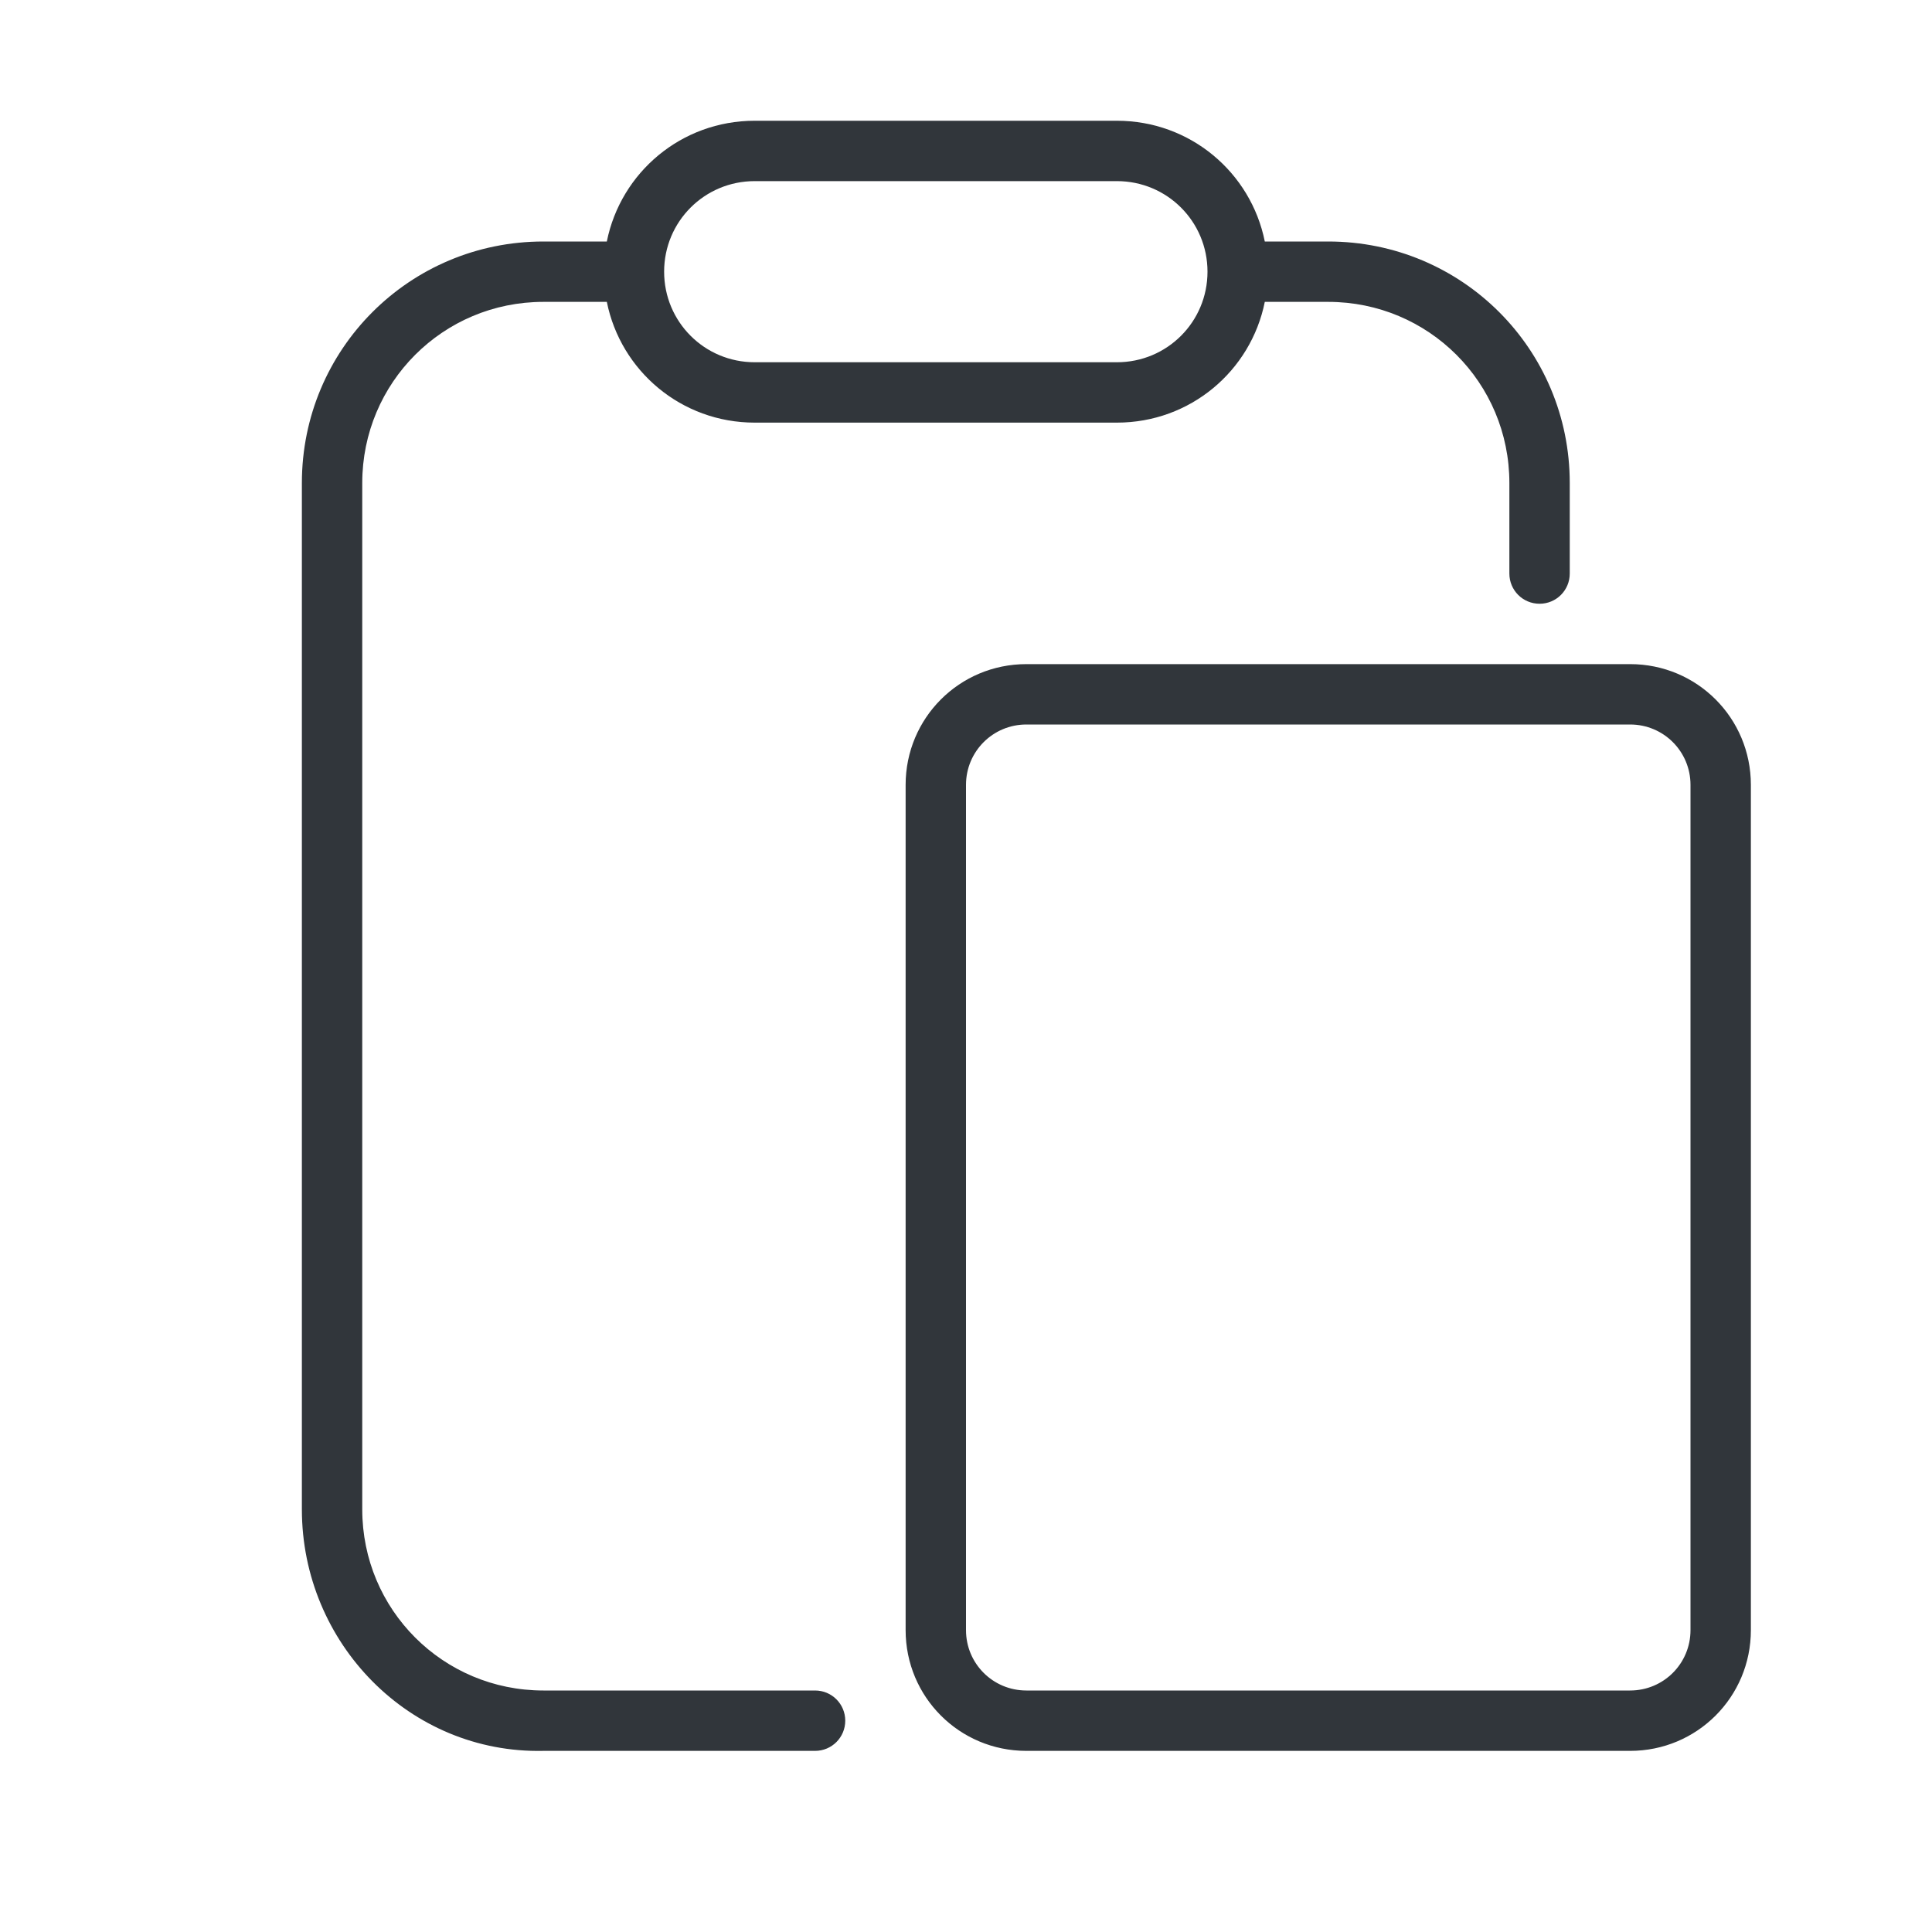
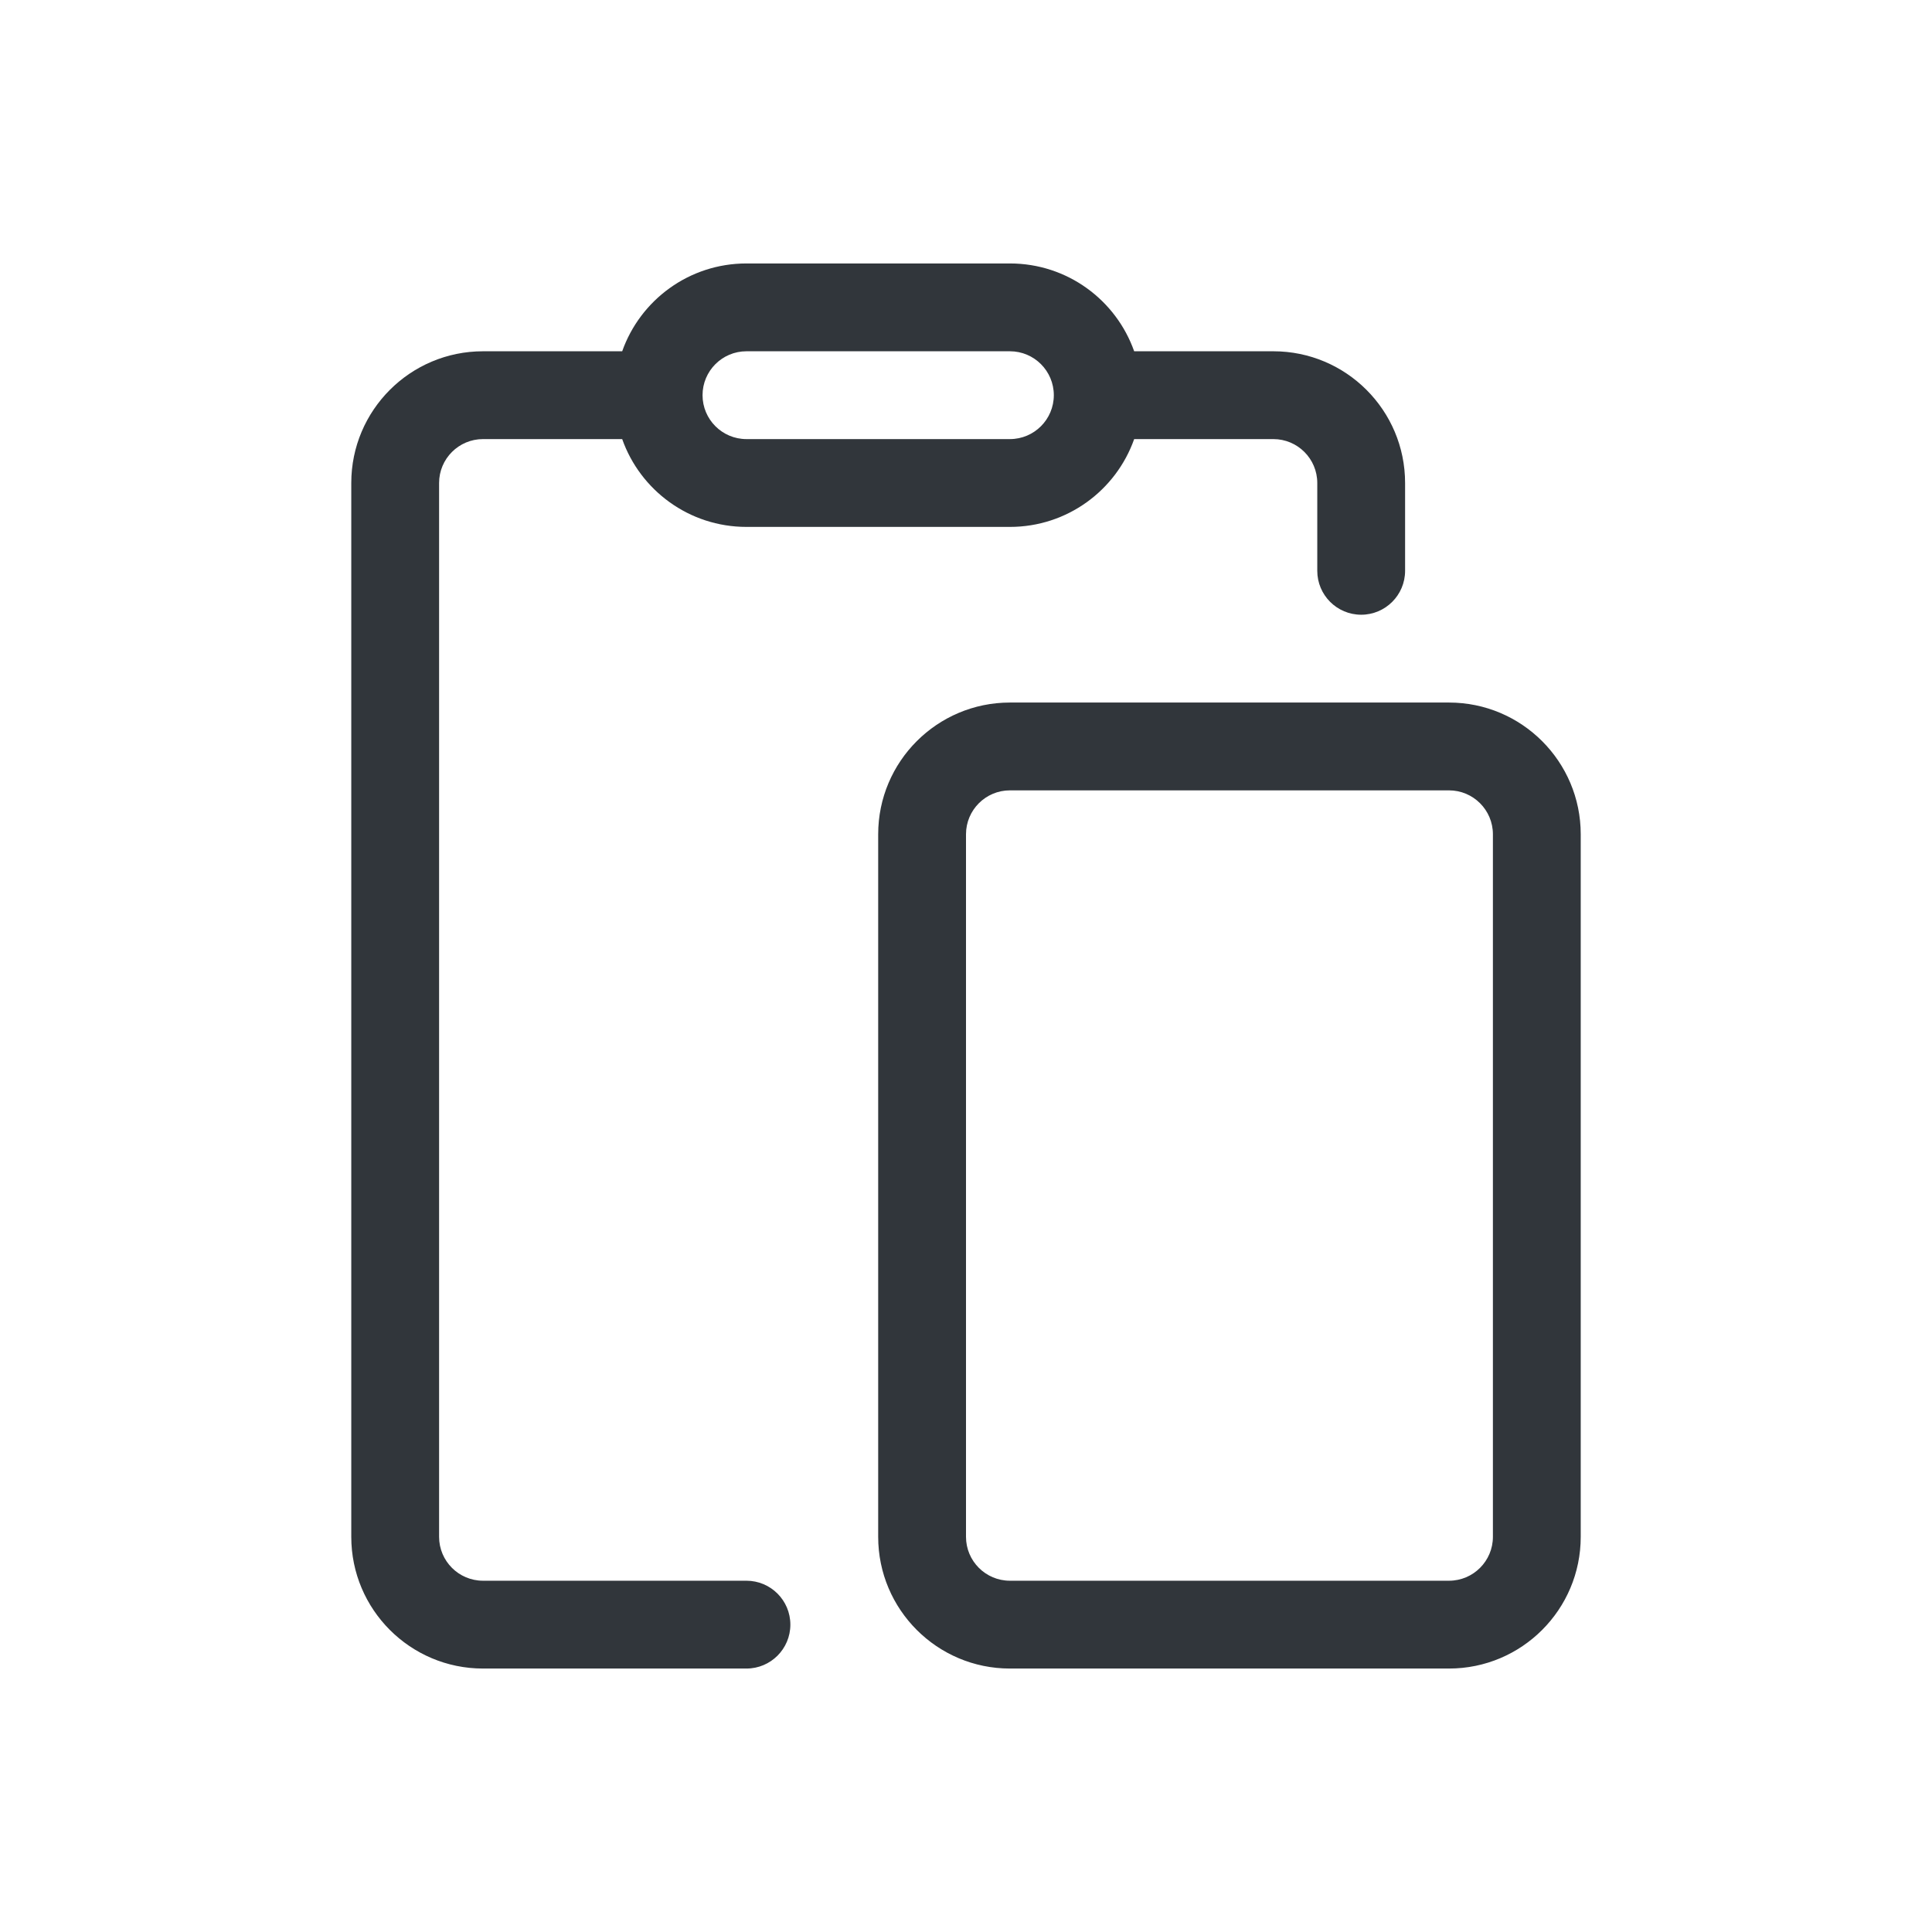
- <svg xmlns="http://www.w3.org/2000/svg" width="32" height="32" version="1.1" viewBox="0 0 32 32" id="svg27">
+ <svg xmlns="http://www.w3.org/2000/svg" width="22" height="22" version="1.1" viewBox="0 0 22 22" id="svg27">
  <defs id="defs3">
    <style id="current-color-scheme" type="text/css">.ColorScheme-Text {
        color:#31363b;
      }
      .ColorScheme-Background {
        color:#eff0f1;
      }
      .ColorScheme-Highlight {
        color:#3daee9;
      }
      .ColorScheme-ViewText {
        color:#31363b;
      }
      .ColorScheme-ViewBackground {
        color:#fcfcfc;
      }
      .ColorScheme-ViewHover {
        color:#93cee9;
      }
      .ColorScheme-ViewFocus{
        color:#3daee9;
      }
      .ColorScheme-ButtonText {
        color:#31363b;
      }
      .ColorScheme-ButtonBackground {
        color:#eff0f1;
      }
      .ColorScheme-ButtonHover {
        color:#93cee9;
      }
      .ColorScheme-ButtonFocus{
        color:#3daee9;
      }</style>
  </defs>
-   <g id="klipper">
-     <rect x="-2.8954e-08" y="-1e-06" width="32" height="32" fill="none" id="rect5" />
-     <path id="rect854" d="M 12.5,2 C 11.286,2 10.281,2.856 10.051,4 H 9 C 6.784,4 5,5.784 5,8 v 17 c 0,2.216 1.785,4.048 4,4 h 4 0.5 C 13.777,29 14,28.777 14,28.5 14,28.223 13.777,28 13.5,28 H 13 9 C 7.338,28 6,26.662 6,25 V 8 C 6,6.338 7.338,5 9,5 h 1.051 C 10.281,6.144 11.286,7 12.5,7 h 6 c 1.214,0 2.219,-0.856 2.449,-2 H 22 c 1.662,0 3,1.338 3,3 V 8.475 C 25,8.483 25,8.491 25,8.5 V 9 9.5 C 25,9.777 25.223,10 25.5,10 25.777,10 26,9.777 26,9.5 V 9 8.5 c 0,-0.009 4.3e-4,-0.017 0,-0.025 V 8 C 26,5.784 24.216,4 22,4 H 20.949 C 20.719,2.856 19.714,2 18.5,2 Z m 0,1 h 6 C 19.331,3 20,3.669 20,4.5 20,5.331 19.331,6 18.5,6 h -6 C 11.669,6 11,5.331 11,4.5 11,3.669 11.669,3 12.5,3 Z m 4.5,8 c -1.108,0 -2,0.892 -2,2 v 14 c 0,1.108 0.892,2 2,2 h 10 c 1.108,0 2,-0.892 2,-2 V 13 c 0,-1.108 -0.892,-2 -2,-2 z m 0,1 h 10 c 0.554,0 1,0.446 1,1 v 14 c 0,0.554 -0.446,1 -1,1 H 17 c -0.554,0 -1,-0.446 -1,-1 V 13 c 0,-0.554 0.446,-1 1,-1 z" fill="currentColor" class="ColorScheme-Text" />
+   <g id="22-22-klipper" transform="translate(-49,-5)">
+     <rect x="49" y="5" width="22" height="22" fill="none" id="rect16" />
+     <path d="m 54.5,10 h 1.585 c 0.206,0.583 0.762,1 1.415,1 h 3 c 0.653,0 1.209,-0.417 1.415,-1 h 1.585 c 0.276,0 0.5,0.224 0.5,0.5 v 1 c 0,0.276 0.224,0.5 0.5,0.5 0.276,0 0.5,-0.224 0.5,-0.5 v -1 c 0,-0.828 -0.672,-1.5 -1.5,-1.5 h -1.585 c -0.206,-0.583 -0.761,-1 -1.415,-1 h -3 c -0.653,0 -1.209,0.417 -1.415,1 h -1.585 c -0.828,0 -1.5,0.672 -1.5,1.5 v 12 c 0,0.828 0.672,1.5 1.5,1.5 h 3 c 0.276,0 0.5,-0.224 0.5,-0.5 0,-0.276 -0.224,-0.5 -0.5,-0.5 h -3 c -0.276,0 -0.5,-0.224 -0.5,-0.5 v -12 c 0,-0.276 0.224,-0.5 0.5,-0.5 z m 3,0 c -0.276,0 -0.5,-0.224 -0.5,-0.5 0,-0.276 0.224,-0.5 0.5,-0.5 h 3 c 0.276,0 0.5,0.224 0.5,0.5 0,0.276 -0.224,0.5 -0.5,0.5 z m 3,3 c -0.828,0 -1.5,0.672 -1.5,1.5 v 8 c 0,0.828 0.672,1.5 1.5,1.5 h 5 c 0.828,0 1.5,-0.672 1.5,-1.5 v -8 c 0,-0.828 -0.672,-1.5 -1.5,-1.5 z m -0.5,1.5 c 0,-0.276 0.224,-0.5 0.5,-0.5 h 5 c 0.276,0 0.5,0.224 0.5,0.5 v 8 c 0,0.276 -0.224,0.5 -0.5,0.5 h -5 c -0.276,0 -0.5,-0.224 -0.5,-0.5 z" id="path835" class="ColorScheme-Text" fill="currentColor" />
  </g>
</svg>
